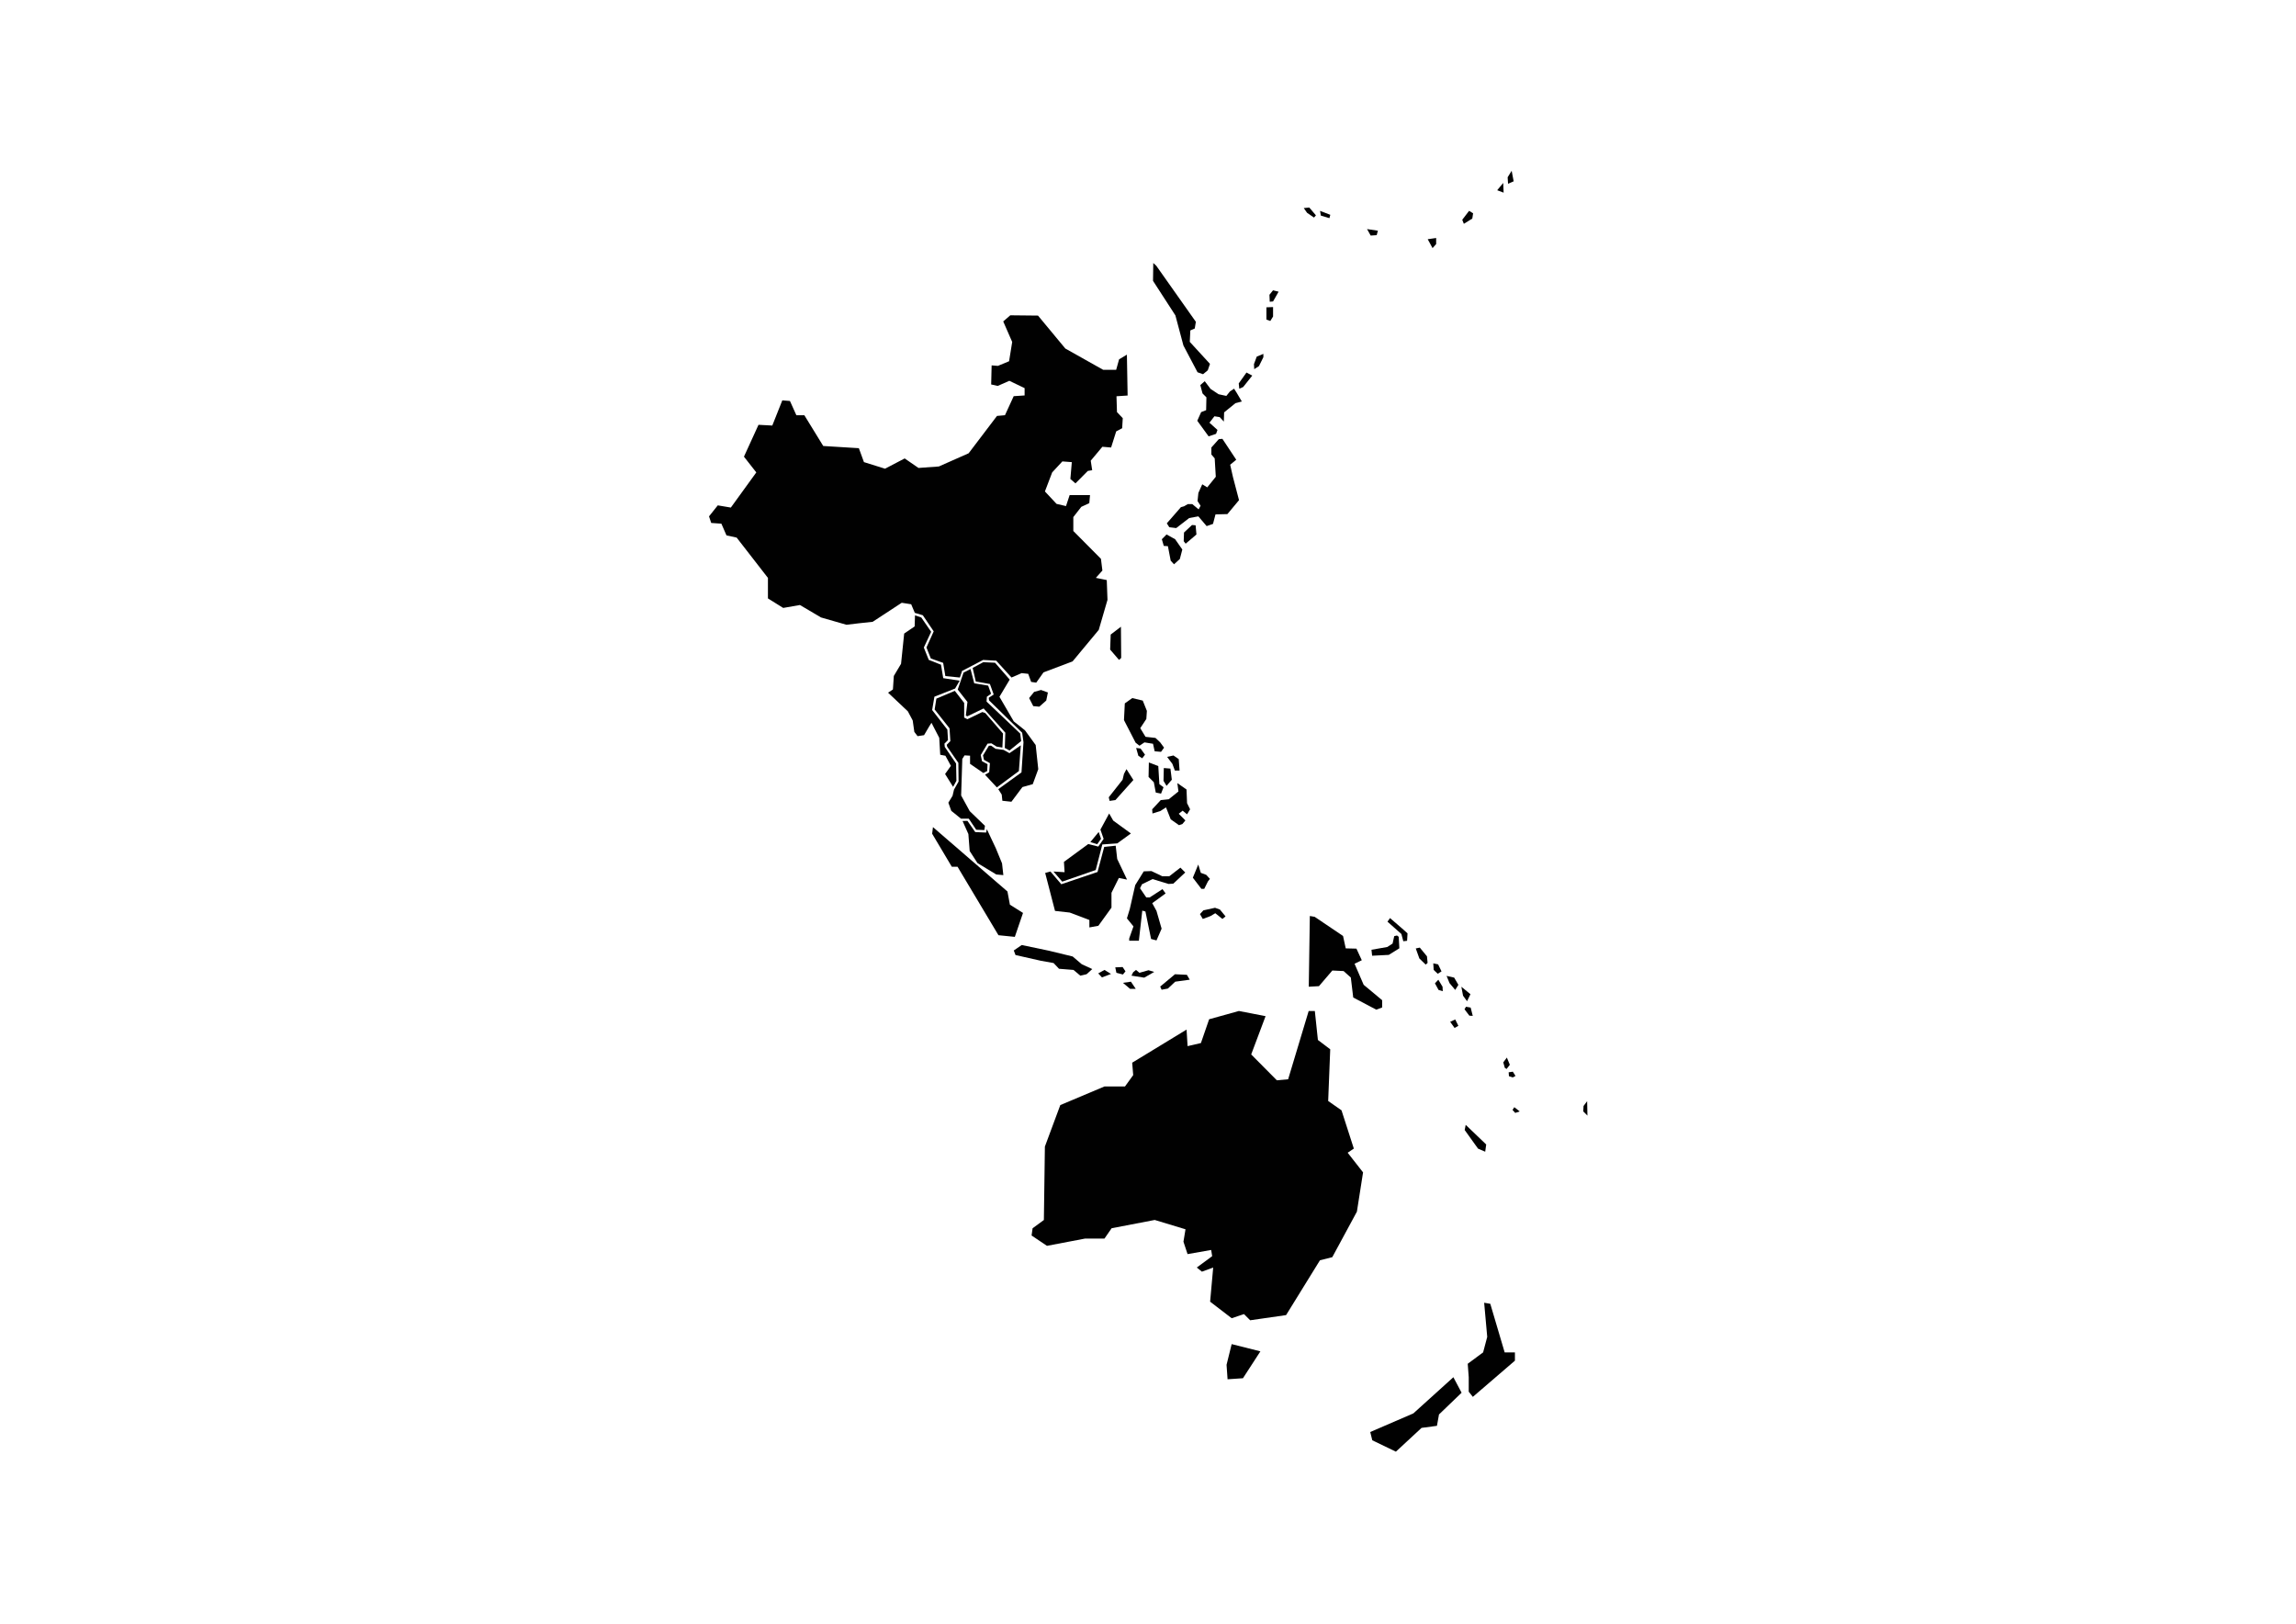
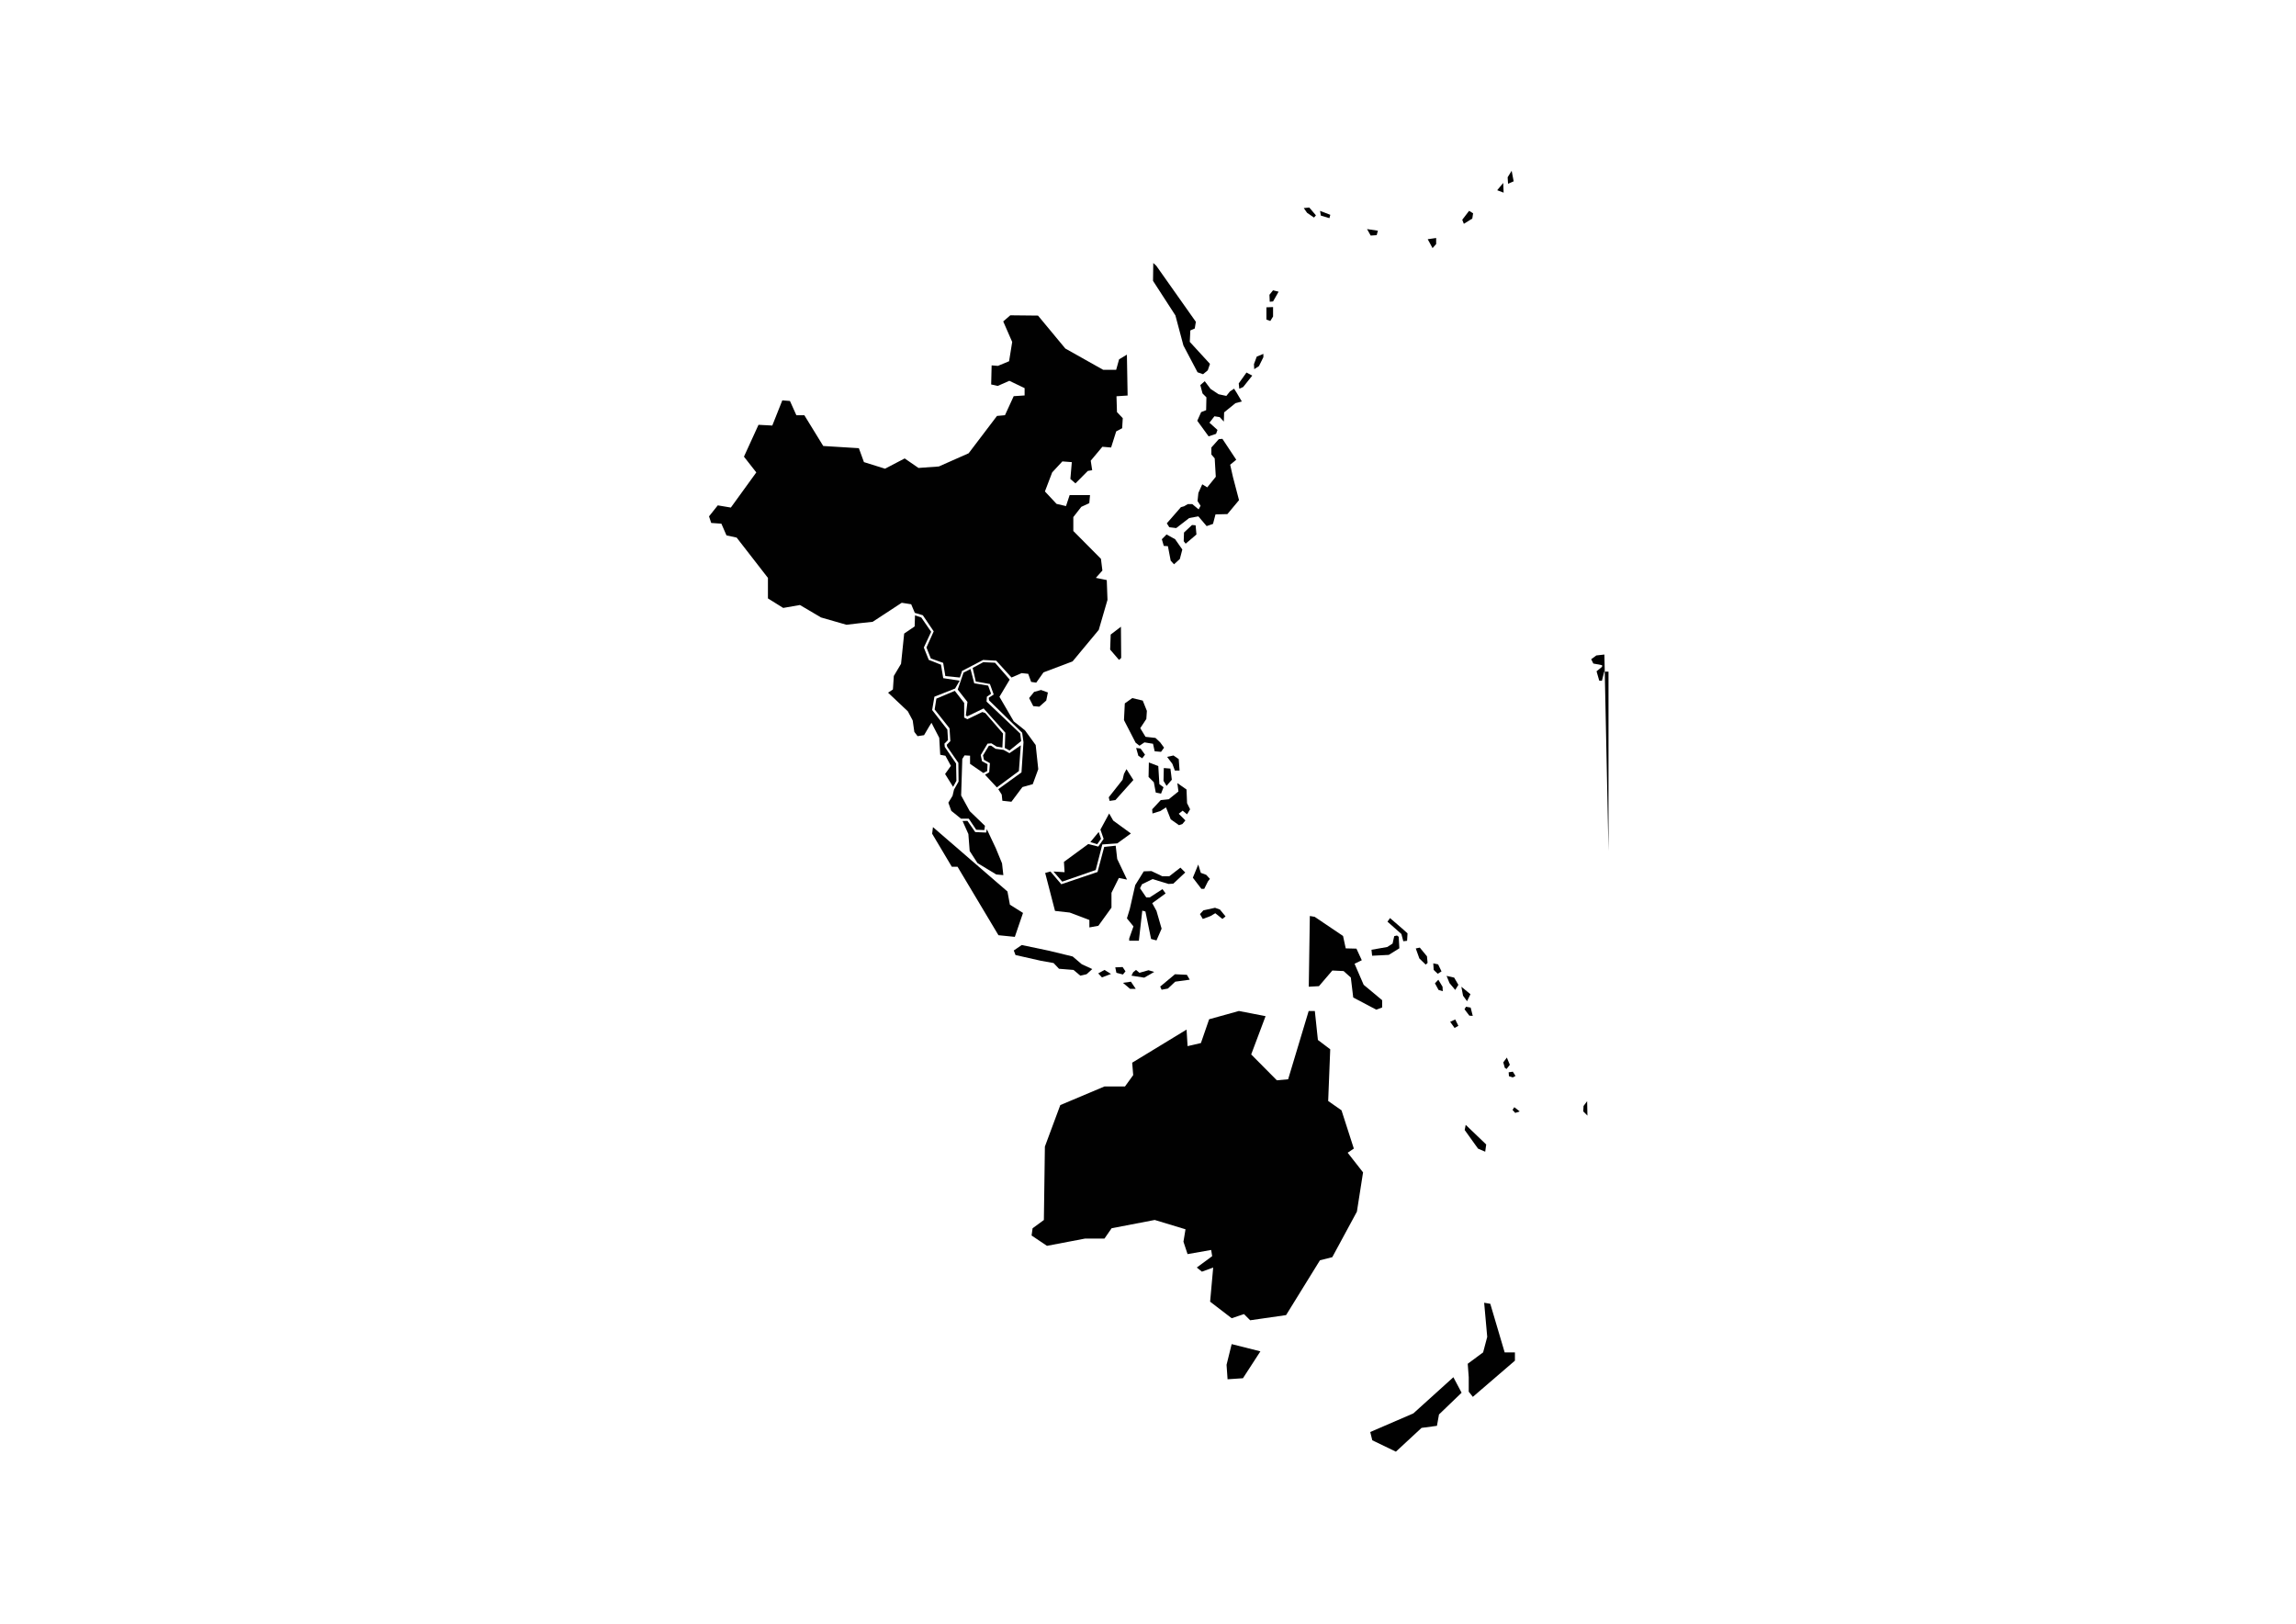
<svg xmlns="http://www.w3.org/2000/svg" version="1.1" id="Layer_1" x="0px" y="0px" width="1190.55px" height="841.89px" viewBox="0 0 1190.55 841.89" enable-background="new 0 0 1190.55 841.89" xml:space="preserve">
  <path id="kalimantan" fill="#010101" d="M572.572,439.062l-3.466,13.02l-18.794,6.346l-5.625-6.6l-2.73,0.75l5.101,19.68  l7.635,0.854l10.185,3.855v3.855l4.664-0.855l6.796-9.404v-7.695l3.825-7.695l4.244,0.855l-5.099-10.695l-0.78-6.885  L572.572,439.062L572.572,439.062z" />
  <path id="papua_new_guinea" fill="#010101" d="M679.192,474.898l-0.556,36.66l5.279-0.285l6.945-8.115l5.836,0.285l3.75,3.359  l1.245,10.35l11.94,6.301l3.06-1.125v-3.781l-9.586-7.979l-4.724-10.92l3.75-1.816l-2.776-6.014l-5.549-0.135l-1.396-6.436  l-14.715-9.93L679.192,474.898L679.192,474.898z" />
+   <path id="irian jaya" d="M831.93,339.34l-4.17,0.47l-2.68,1.96l1.11,2.24l4.54,0.84v0.84l-2.87,2.33l1.39,4.85l1.39,0.09l1.2-4.76h2.22l0. 93,4.66l10.83,8.96l0.28,7l3.7,4.01l1.67-0.09l0.37-24.72l-6.29-4.38l-5.93,4.01l-2.13,1.31l-3.52-2.24l-0.09-7.09L831.93,339.34L831.93,339.34z" />
  <path id="australia" fill="#010101" d="M541.808,594.434l-0.526,38.07l-5.849,4.289l-0.526,3.75l7.98,5.355l19.695-3.75h10.11  l3.72-5.371l22.35-4.291l15.96,4.832l-1.065,6.436l2.131,6.434l12.24-2.145l0.523,3.211l-7.979,5.895l2.654,2.145l5.851-2.145  l-1.591,17.699l11.176,8.58l6.391-2.145l3.195,3.211l18.629-2.686l17.565-28.426l6.39-1.605l12.765-23.594l3.194-20.371  l-7.979-10.184l3.195-2.146l-6.392-19.844l-6.914-4.83l1.065-26.805l-6.391-4.832l-1.59-15.014h-3.195l-10.649,35.385l-5.851,0.539  l-13.305-13.41l7.455-19.844l-13.83-2.686l-15.436,4.291l-4.26,12.33l-6.914,1.604l-0.525-8.58l-28.2,17.16l0.524,6.436l-4.26,5.895  h-10.649l-22.89,9.645L541.808,594.434L541.808,594.434z" />
  <path id="tasmania" fill="#010101" d="M638.662,696.852l-2.654,10.727l0.523,7.5l7.98-0.541l9.046-13.936L638.662,696.852  L638.662,696.852z" />
  <path id="new_zealand_north_island" fill="#010101" d="M769.582,675.402l1.591,17.699l-2.132,8.041l-7.979,5.895l0.524,6.977v7.5  l2.13,2.684l21.824-18.766v-4.289h-5.324l-7.455-25.199L769.582,675.402L769.582,675.402z" />
  <path id="new_zealand_south_island" fill="#010101" d="M753.623,714.014l4.26,8.039l-11.717,11.266l-1.064,5.895l-7.979,1.064  l-13.306,12.33l-12.24-5.895l-1.065-4.291l22.35-9.645L753.623,714.014L753.623,714.014z" />
  <path id="new_caledonia" fill="#010101" d="M760.012,583.168l-0.525,2.684l6.916,9.646l3.721,1.604l0.523-3.75L760.012,583.168  L760.012,583.168z" />
  <path id="sumatra" fill="#010101" d="M483.771,428.818l-0.42,3.418l10.186,17.115h2.971l21.224,35.506l8.49,0.855l4.245-12.404  l-6.795-4.275l-1.275-6.84L483.771,428.818L483.771,428.818z" />
  <path id="east_malaysia" fill="#010101" d="M546.262,451.842l4.529,5.236l17.371-6.016l3.435-13.26l7.74-0.555l7.079-5.131  l-9.18-6.689l-2.1-3.674l-4.53,8.354l1.665,4.801l-2.76,4.004l-5.204-1.334l-12.615,9.254l0.329,5.355L546.262,451.842  L546.262,451.842z" />
  <path id="brunei" fill="#010101" d="M569.707,431.338l-4.32,5.234l3.541,1.111l1.994-2.791L569.707,431.338L569.707,431.338z" />
  <path id="sulawesi" fill="#010101" d="M584.347,476.129l3.39,4.154l-2.205,6.24v1.184h5.01l1.771-15.6l1.62,0.451l2.94,14.25  l2.805,0.75l2.654-6.092l-2.654-9.209l-2.206-4.004l6.931-5.057l-1.621-2.234l-6.629,4.305h-1.77l-3.24-4.754l1.035-2.086  l5.459-2.67l8.25,2.52l2.506-0.148l6.194-5.791l-2.505-2.52l-5.745,4.455h-3.69l-5.594-2.672l-3.976,0.152l-4.425,7.125  l-2.806,12.328L584.347,476.129L584.347,476.129z" />
  <path id="maluku" fill="#010101" d="M621.337,448.213l-2.806,6.824l4.426,5.791h1.471l1.919-3.855l1.036-1.334l-1.921-2.086  l-2.806-1.035L621.337,448.213L621.337,448.213z" />
  <path id="seram" fill="#010101" d="M630.037,470.639l-6.046,1.334l-1.77,1.936l1.471,2.52l3.974-1.484l2.506-1.486l3.689,2.971  l1.62-1.336l-2.94-3.568L630.037,470.639L630.037,470.639z" />
  <path id="java" fill="#010101" d="M529.808,489.943l-4.125,2.82l0.885,2.369l13.125,2.969l6.63,1.186l2.805,2.971l7.516,0.6  l3.54,2.971l3.239-0.75l2.955-2.67l-5.461-2.52l-4.709-4.006l-12.24-2.971L529.808,489.943L529.808,489.943z" />
  <path id="bali" fill="#010101" d="M572.707,502.857l-3.24,1.785l1.92,2.084l4.71-1.783L572.707,502.857L572.707,502.857z" />
  <path id="lombok" fill="#010101" d="M578.303,501.523l0.584,2.818l3.391,0.885l1.319-1.635l-1.47-2.234L578.303,501.523  L578.303,501.523z" />
  <path id="sumba" fill="#010101" d="M586.416,508.947l-4.125,0.6l3.69,3.121h2.94L586.416,508.947L586.416,508.947z" />
  <path id="flores" fill="#010101" d="M587.587,504.043l-0.885,1.785l6.63,1.033l5.159-2.969l-2.94-0.885l-4.709,1.334l-1.77-1.484  L587.587,504.043L587.587,504.043z" />
  <path id="timor" fill="#010101" d="M609.262,505.092l-7.665,6.391l0.735,1.635l3.24-0.6l3.824-3.57l7.516-1.035l-1.47-2.52  L609.262,505.092L609.262,505.092z" />
  <path id="new_ireland" fill="#010101" d="M720.771,475.963l-1.319,1.875l7.214,6.389l0.99,3.75l1.965-0.223l0.226-3.855l-2.19-1.98  L720.771,475.963L720.771,475.963z" />
  <path id="new_britain" fill="#010101" d="M724.387,485.008l-1.425,0.33l-0.87,3.855l-2.73,1.77l-8.205,1.439l0.33,3.09l8.641-0.434  l5.475-3.42l-0.33-5.955L724.387,485.008L724.387,485.008z" />
  <path id="bougainville" fill="#010101" d="M734.123,491.727l1.858,5.176l3.286,3.195l0.99-0.885l-0.33-3.42l-3.721-4.516  L734.123,491.727L734.123,491.727z" />
  <path id="choiseul" fill="#010101" d="M743.197,499.438l0.226,3.42l2.085,1.98l1.964-1.215l-1.755-3.646L743.197,499.438  L743.197,499.438z" />
  <path id="new_georgia" fill="#010101" d="M745.822,507.928l-1.755,1.875l1.86,3.42l2.188,0.66l-0.104-2.311L745.822,507.928  L745.822,507.928z" />
  <path id="santa_isabel" fill="#010101" d="M750.097,505.947l1.53,3.75l2.955,3.525l1.635-2.641l-2.189-3.75L750.097,505.947  L750.097,505.947z" />
  <path id="malaita" fill="#010101" d="M757.762,511.572l0.871,4.635l2.084,2.865l1.755-3.629L757.762,511.572L757.762,511.572z" />
  <path id="santa_ana" fill="#010101" d="M760.162,521.938l-0.766,1.32l2.52,3.314l1.756,0.105l-1.095-4.305L760.162,521.938  L760.162,521.938z" />
  <path id="rennell" fill="#010101" d="M754.582,528.537l-2.625,1.217l2.295,3.193l1.965-1.109L754.582,528.537L754.582,528.537z" />
  <path id="espiritu_santo" fill="#010101" d="M781.356,548.293l-1.858,2.49l0.779,2.805l0.93,0.629l1.695-2.189L781.356,548.293  L781.356,548.293z" />
  <path id="malakula" fill="#010101" d="M782.287,555.928l0.15,2.025l2.01,0.629l1.395-0.779l-1.395-2.191L782.287,555.928  L782.287,555.928z" />
  <path id="efate" fill="#010101" d="M785.227,574.018l-0.929,1.41l1.395,1.559l2.325-0.779L785.227,574.018L785.227,574.018z" />
  <path id="fiji" fill="#010101" d="M822.981,570.898l-1.858,2.49l-0.151,2.805l2.161,2.189L822.981,570.898L822.981,570.898z" />
  <path id="palawan" fill="#010101" d="M584.106,398.757l-1.289,2.46l-0.721,3.03l-7.169,9.104l0.434,1.875l3.016-0.435l9.315-10.41  L584.106,398.757L584.106,398.757z" />
  <path id="negros" fill="#010101" d="M595.717,395.292l-0.149,7.516l2.729,2.744l1.006,5.34l2.729,0.585l1.291-3.329l-2.145-1.59  l-0.571-9.391L595.717,395.292L595.717,395.292z" />
  <path id="cebu" fill="#010101" d="M603.472,398.187l-0.149,6.646l1.574,2.595l2.73-3.18l-0.721-5.775L603.472,398.187  L603.472,398.187z" />
  <path id="samar" fill="#010101" d="M605.183,392.398l2.729,3.615l1.29,3.464h2.444l-0.435-5.925l-2.73-1.875L605.183,392.398  L605.183,392.398z" />
  <path id="path7462" fill="#010101" d="M610.492,405.987l0.57,4.336l-5.025,4.05l-4.154,0.436l-4.44,4.77l0.149,2.176l4.156-1.306  l2.863-1.875l2.446,6.21l4.304,3.029l1.726-0.586l1.575-1.875l-3.436-3.463l2.01-1.592l2.295,1.875l1.575-2.594l-1.575-3.18  l-0.283-7.08L610.492,405.987L610.492,405.987z" />
  <path id="luzon" fill="#010101" d="M587.123,361.917l-3.871,2.744l-0.435,8.671l6.029,11.7l2.01,1.59l2.581-1.74l4.439,0.72  l0.854,3.9l3.3,0.284l1.575-2.159l-2.01-2.745l-2.444-2.31l-5.16-0.57l-2.73-4.485l3.15-4.77l0.285-4.186l-2.145-5.34  L587.123,361.917L587.123,361.917z" />
  <path id="mindoro" fill="#010101" d="M589.133,387.777l1.139,4.051l2.01,1.305l1.44-1.875l-2.294-3.18L589.133,387.777  L589.133,387.777z" />
  <path id="hainan" fill="#010101" d="M539.797,357.717l-3.585,1.005l-2.579,3.18l2.145,4.186l3.15,0.285l3.584-3.181l0.855-4.185  L539.797,357.717L539.797,357.717z" />
  <path id="taiwan" fill="#010101" d="M581.242,324.927l-5.31,4.05l-0.286,7.8l4.59,5.341l1.141-1.005L581.242,324.927  L581.242,324.927z" />
  <path id="kyushu" fill="#010101" d="M604.896,277.092l-2.444,2.46l1.005,3.465l2.145,0.15l1.439,7.515l1.727,1.875l3.014-2.745  l1.291-4.92l-3.735-5.34L604.896,277.092L604.896,277.092z" />
  <path id="shikoku" fill="#010101" d="M618.097,272.187l-4.154,3.9l-0.151,4.485l1.006,1.305l5.596-4.77l-0.436-4.771  L618.097,272.187L618.097,272.187z" />
  <path id="honshu" fill="#010101" d="M612.352,262.932l-7.32,8.385l1.291,2.025l3.584,0.435l6.736-5.204l4.74-0.87l4.305,5.055  l3.299-1.155l1.291-4.92l6.165-0.149l6.029-7.23l-3.149-12l-1.439-6.36l3.148-2.595l-7.17-10.83l-1.859,0.15l-3.869,4.335v3.615  l1.724,2.024l0.569,9.54l-4.439,5.49l-2.58-1.59l-2.01,4.484l-0.435,4.186l1.575,2.46l-1.006,1.875l-3.3-2.745h-2.294l-2.012,1.155  L612.352,262.932L612.352,262.932z" />
  <path id="hokkaido" fill="#010101" d="M624.697,197.623l-2.295,2.025l1.155,4.335l2.01,2.024l-0.151,6.645l-2.579,1.006l-2.01,4.484  l5.88,8.085l3.87-1.305l0.72-2.024l-4.154-3.75l2.579-3.331l2.73,0.436l2.145,2.31l0.151-4.77l5.879-4.77l3.299-0.871l-2.729-4.619  l-1.291-2.025l-2.145,1.44l-1.859,2.31l-4.02-0.869l-4.156-2.746L624.697,197.623L624.697,197.623z" />
  <path id="iturup" fill="#010101" d="M646.342,193.138l-4.02,5.639l0.284,2.746l2.011-0.871l4.725-5.925L646.342,193.138  L646.342,193.138z" />
  <path id="urup" fill="#010101" d="M651.652,184.902l-1.44,3.9l0.149,2.596l2.446-1.591l2.294-4.62v-1.725L651.652,184.902  L651.652,184.902z" />
  <path id="paramushir" fill="#010101" d="M660.111,150.507l-1.859,2.31l0.15,3.615l1.725-0.149l2.864-5.056L660.111,150.507  L660.111,150.507z" />
  <path id="onekotan" fill="#010101" d="M656.678,159.328v6.359l2.01,0.721l1.439-2.311v-4.905L656.678,159.328L656.678,159.328z" />
  <path id="sakhalin" fill="#010101" d="M598.012,136.347l-0.135,9.255l11.609,17.925l4.156,15.601l7.319,13.875l2.865,1.005  l2.444-2.024l1.141-3.331l-10.47-11.414l0.284-5.926l2.295-1.005l0.57-3.465l-20.505-29.04L598.012,136.347L598.012,136.347z" />
  <path id="bering_island" fill="#010101" d="M678.906,107.592l-2.865,0.285l1.727,2.46l3.584,2.46l1.005-1.155L678.906,107.592  L678.906,107.592z" />
  <path id="medny" fill="#010101" d="M684.486,109.333l0.436,2.46l4.439,1.305l0.436-1.739L684.486,109.333L684.486,109.333z" />
  <path id="attu" fill="#010101" d="M708.861,118.767l1.875,3.36l3.12-0.21l0.63-2.31L708.861,118.767L708.861,118.767z" />
  <path id="amchitka" fill="#010101" d="M740.317,124.017l2.505,4.621l1.875-2.102v-3.148L740.317,124.017L740.317,124.017z" />
  <path id="adak" fill="#010101" d="M761.768,109.317l-3.541,4.62l0.826,2.1l4.38-2.729l0.419-2.729L761.768,109.317L761.768,109.317z  " />
  <path id="umnak" fill="#010101" d="M779.467,94.842l-3.12,3.78l3.331,1.26L779.467,94.842L779.467,94.842z" />
  <path id="unalaska" fill="#010101" d="M783.847,88.542l-2.085,3.359l0.21,3.361l2.911-1.261L783.847,88.542L783.847,88.542z" />
  <path id="china" fill="#010101" d="M405.652,207.567l-5.19,13.051l-7.154-0.375l-7.546,16.515l6.404,8.16l-13.199,18.225  l-6.779-1.14l-4.531,5.7l1.125,3.42l5.281,0.375l2.64,6.075l5.279,1.14l16.216,20.896v10.635l7.92,4.935l8.67-1.516l10.935,6.451  l13.2,3.795l6.405-0.766l7.171-0.765l15.074-9.87l4.904,0.766l1.875,4.454l4.156,1.245l5.654,8.355l-3.766,8.354l2.266,5.7  l6.405,2.279l1.125,6.841l7.546,0.765l1.125-3.42l10.935-5.699l6.779,0.375l7.921,8.729l5.279-2.28l3.391,0.375l1.515,4.186  l2.64,0.375l3.765-5.311l15.076-5.699l13.575-16.336l4.529-15.569l-0.375-10.26l-5.654-1.141l3.389-3.795l-0.75-6.075l-14.324-14.43  v-7.215l4.14-5.311l4.14-1.904l0.375-4.186h-10.561l-1.889,5.7l-4.904-1.14l-6.031-6.451l3.765-9.869l5.28-5.7l4.904,0.375  l-0.75,8.73l2.642,2.28l6.404-6.451l2.265-0.375l-0.75-4.935l6.031-7.214l4.529,0.375l2.641-8.355l3.09-1.635l0.314-5.206l-3-3.149  l-0.255-8.221l5.774-0.375l-0.375-21.194l-4.049,2.43l-1.516,5.431l-6.766-0.016l-19.605-11.025l-14.158-17.069l-14.371-0.15  l-3.66,3.181l4.65,10.649l-1.619,9.989l-5.791,2.4l-3.255-0.255l-0.24,9.886l3.39,0.765l6.031-2.655l7.92,3.795v3.795l-5.656,0.375  l-4.529,9.871l-4.141,0.375l-14.699,19.364l-15.45,6.84l-10.56,0.766l-7.154-4.936l-10.186,5.325l-10.936-3.42l-2.639-7.215  l-18.467-1.141l-9.795-15.945h-4.14l-3.329-7.395L405.652,207.567z" />
  <path id="burma" fill="#010101" d="M494.212,407.938l-4.154-6.661l3.015-4.229l-2.851-5.235l-2.685-0.51l-0.51-8.789l-4.02-7.786  l-1.171,1.86l-2.685,4.561l-3.361,0.51l-1.68-2.205l-0.84-5.926l-2.52-4.74l-10.261-9.674l2.521-1.665l0.465-7.006l3.75-6.3  l1.62-15.675l5.431-3.704l0.18-5.716l3.255,1.08l5.13,7.425l-3.811,8.16l2.565,6.405l6.346,2.49l1.154,6.975l8.52,1.319  l-2.354,4.065l-10.74,4.229l-1.17,6.931l7.89,10.14l0.331,5.415l-1.846,1.86l0.166,1.695l5.879,8.625l0.166,8.955L494.212,407.938  L494.212,407.938z" />
  <path id="thailand" fill="#010101" d="M495.097,358.167l4.86,6.255v7.604l1.68,0.841l7.725-3.72l1.516,0.51l9.225,10.649  l-0.33,7.275l-3.014-0.51l-2.686-1.695l-2.01,0.165l-3.525,5.91l0.675,3.209l2.851,1.516l-0.166,3.556l-2.01,1.021l-6.885-4.74  v-4.23l-2.85-0.165l-1.171,1.859l-0.599,18.931l4.454,8.129l7.89,7.606l-0.33,2.205l-4.199-0.164l-3.855-5.746h-4.034l-5.04-4.065  l-1.516-4.23l2.176-3.555l0.75-3.209l2.37-4.2l-0.105-9.661l-5.79-8.369l-0.24-1.021l1.875-1.89l-0.436-6.646l-7.709-9.765  l0.898-5.625L495.097,358.167L495.097,358.167z" />
  <path id="malaysia" fill="#010101" d="M499.117,425.639l3.016,6.764l0.675,8.791l4.034,6.254l9.735,5.91l3.69,0.346l-0.676-6.092  l-3.195-7.77l-4.68-9.943l-0.39,1.74l-5.64-0.256l-4.051-5.82L499.117,425.639L499.117,425.639z" />
  <path id="cambodia" fill="#010101" d="M510.771,401.667l6.135,6.555l11.416-8.459l1.005-13.352l-5.895,4.065l-3.06-1.71  l-4.156-0.555l-2.324-1.635l-1.125,0.061l-3.046,4.994l0.495,2.31l3.091,1.726l-0.375,4.694L510.771,401.667L510.771,401.667z" />
  <path id="laos" fill="#010101" d="M503.258,346.858l-3.631,1.845l-3.016,8.79l5.041,6.419l-0.84,7.096l0.84,0.345l8.385-4.065  l11.25,12.571l-0.27,7.919l2.444,1.32l6.046-4.905l-0.496-3.885l-17.444-16.574l0.164-2.535l2.175-1.516l-1.514-4.229l-7.215-1.186  L503.258,346.858L503.258,346.858z" />
  <path id="vietnam" fill="#010101" d="M517.643,409.138l1.785,2.805l0.33,3.209l4.694,0.51l5.7-7.604l5.369-1.516l2.852-7.77  l-1.336-12.51l-5.535-7.605l-5.836-4.665l-7.425-12.75l5.326-8.91l-7.62-8.745l-6.105-0.271l-5.49,2.956l1.635,7.064l7.321,1.29  l1.964,5.445l-2.579,1.68l0.164,1.35l17.175,16.8l0.676,4.936l-1.035,15.601L517.643,409.138L517.643,409.138z" />
</svg>
